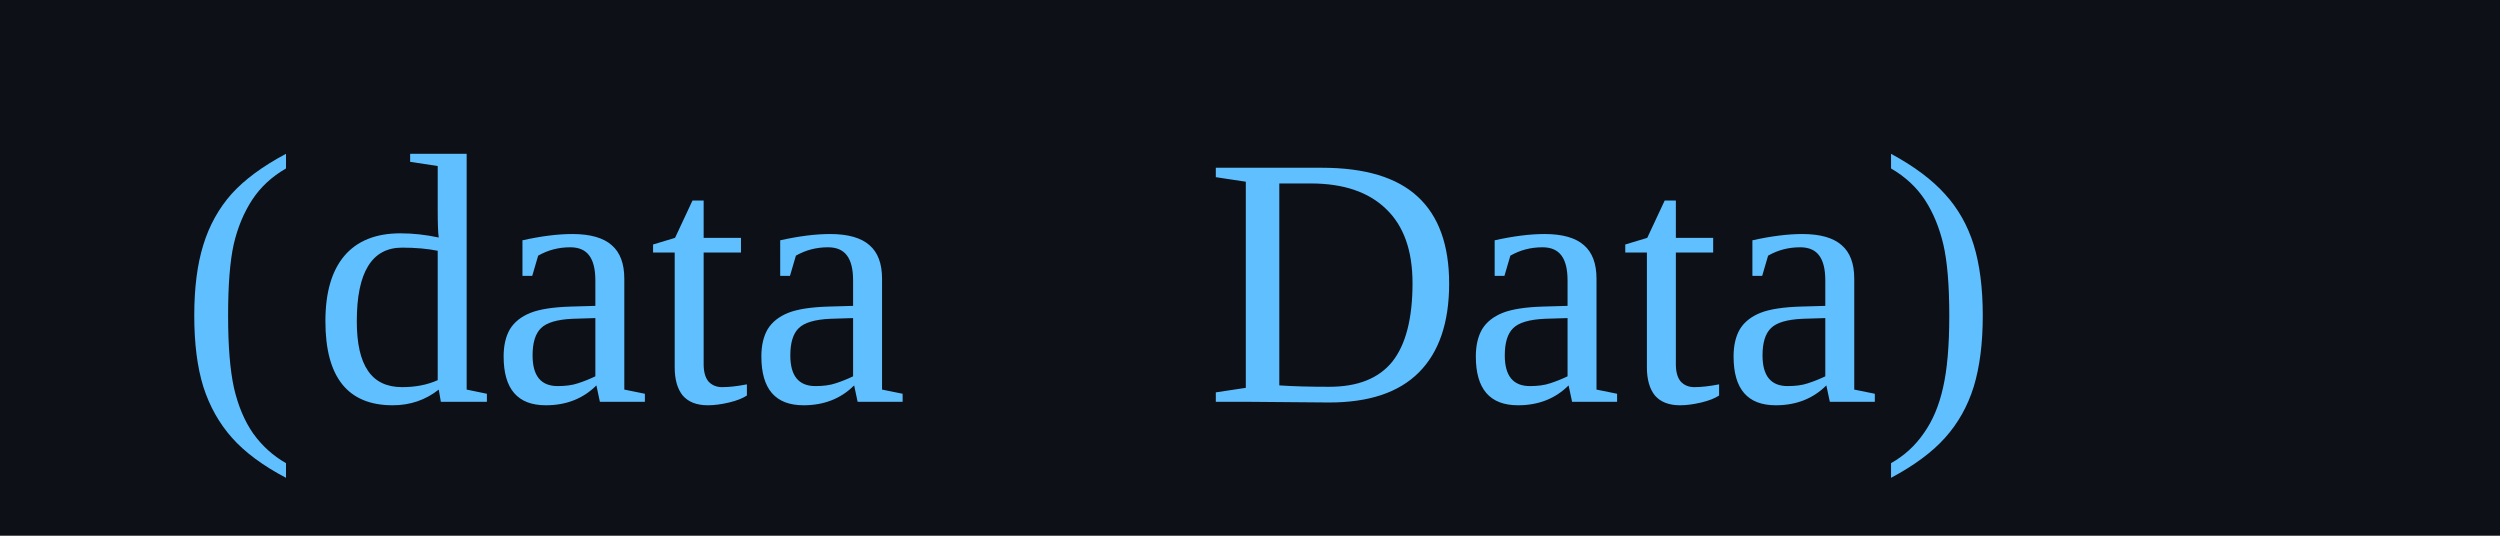
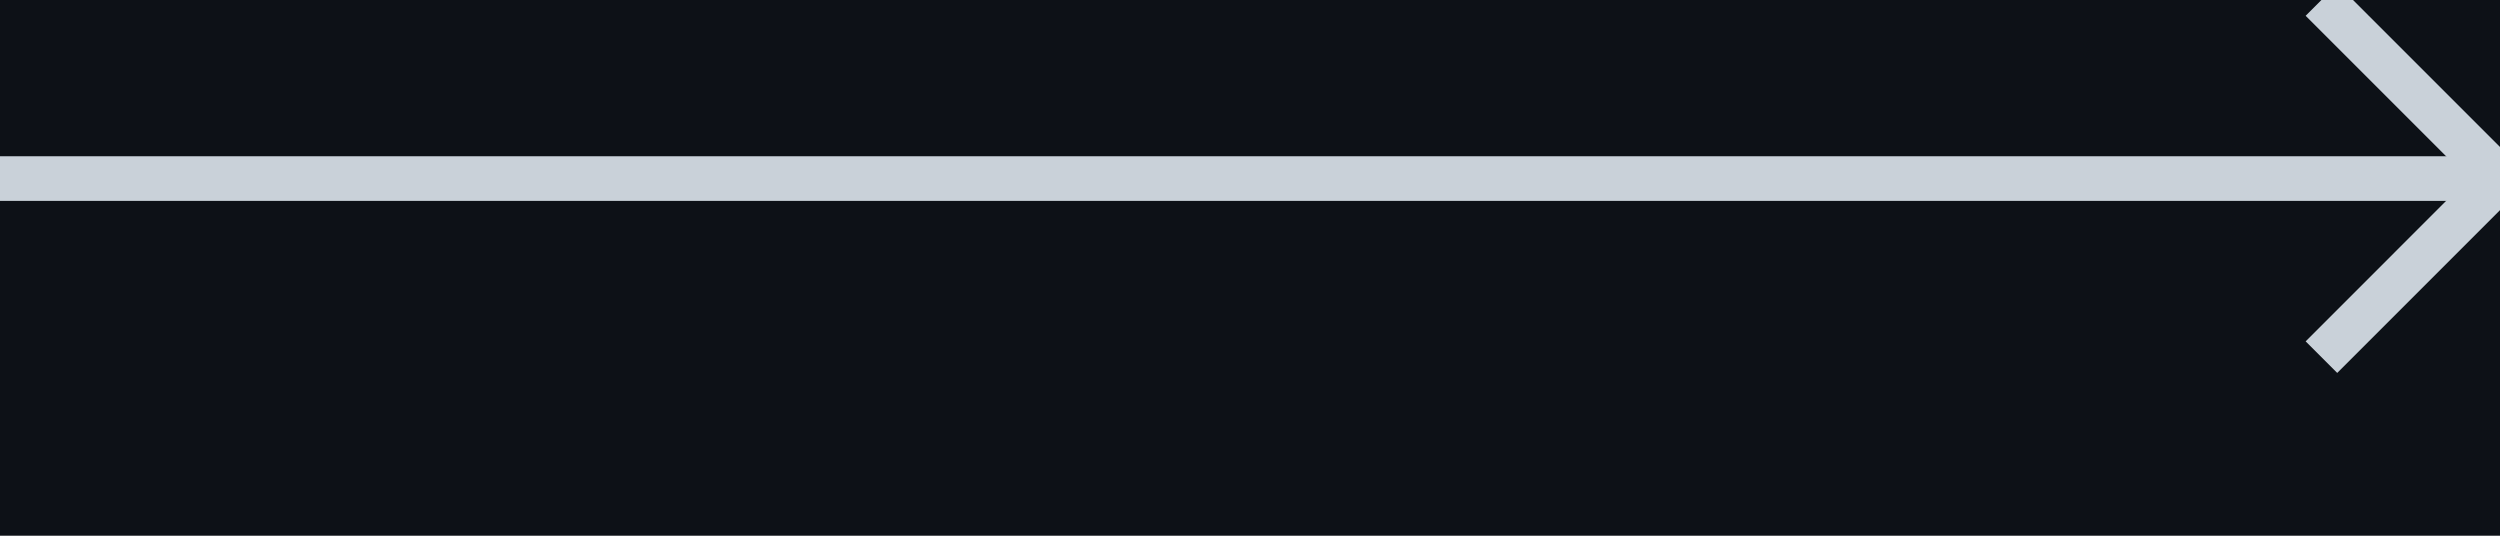
<svg xmlns="http://www.w3.org/2000/svg" version="1.1" viewBox="242 432 112 24" width="112px" height="24px">
  <rect fill="rgb(13,17,23)" fill-opacity="1" width="112" height="24" x="242" y="432" />
-   <text fill="rgb(96,192,255)" fill-opacity="1.0" font-size="16" x="250" y="450" textLength="6" lengthAdjust="spacingAndGlyphs">(</text>
-   <text fill="rgb(96,192,255)" fill-opacity="1.0" font-size="16" x="256" y="450" textLength="32" lengthAdjust="spacingAndGlyphs">data</text>
-   <text fill="rgb(96,192,255)" fill-opacity="1.0" font-size="16" x="296" y="450" textLength="38" lengthAdjust="spacingAndGlyphs">Data)</text>
+   <line stroke="rgb(201,209,217)" stroke-opacity="1.0" stroke-width="2" x1="242" y1="440" x2="354" y2="440" />
+   <line stroke="rgb(201,209,217)" stroke-opacity="1.0" stroke-width="2" x1="346" y1="432" x2="354" y2="440" />
+   <line stroke="rgb(201,209,217)" stroke-opacity="1.0" stroke-width="2" x1="346" y1="448" x2="354" y2="440" />
</svg>
